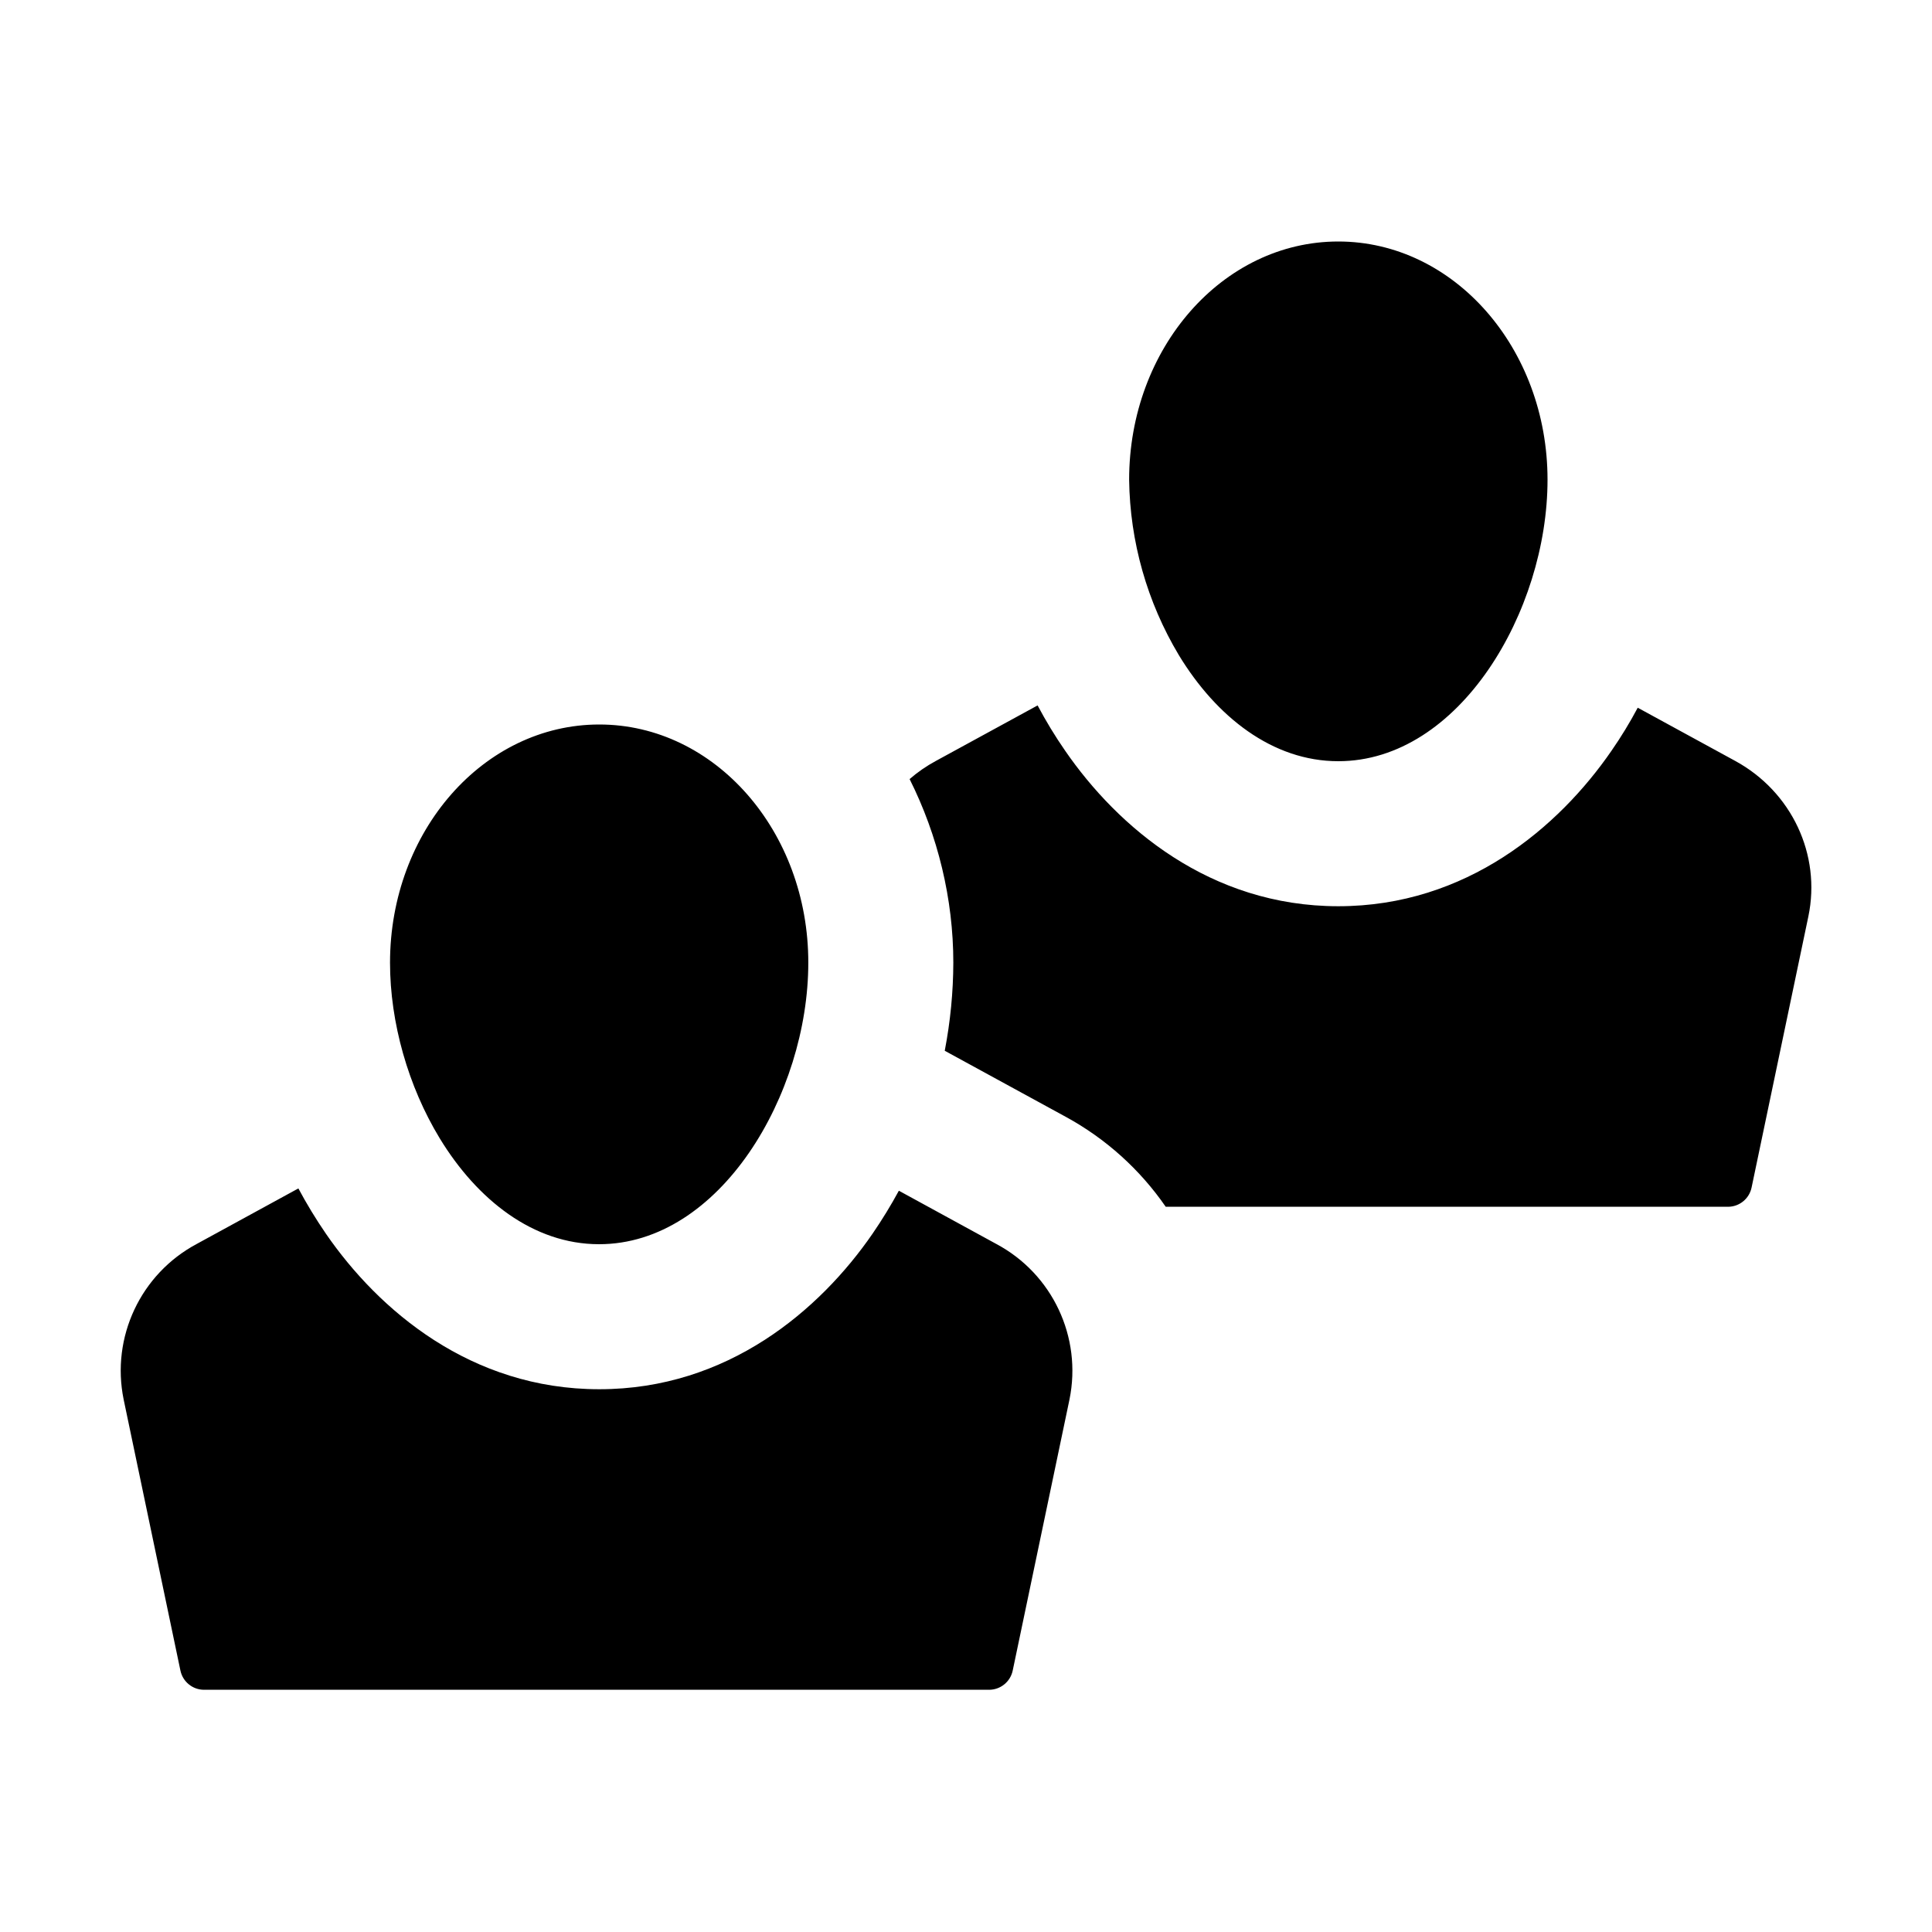
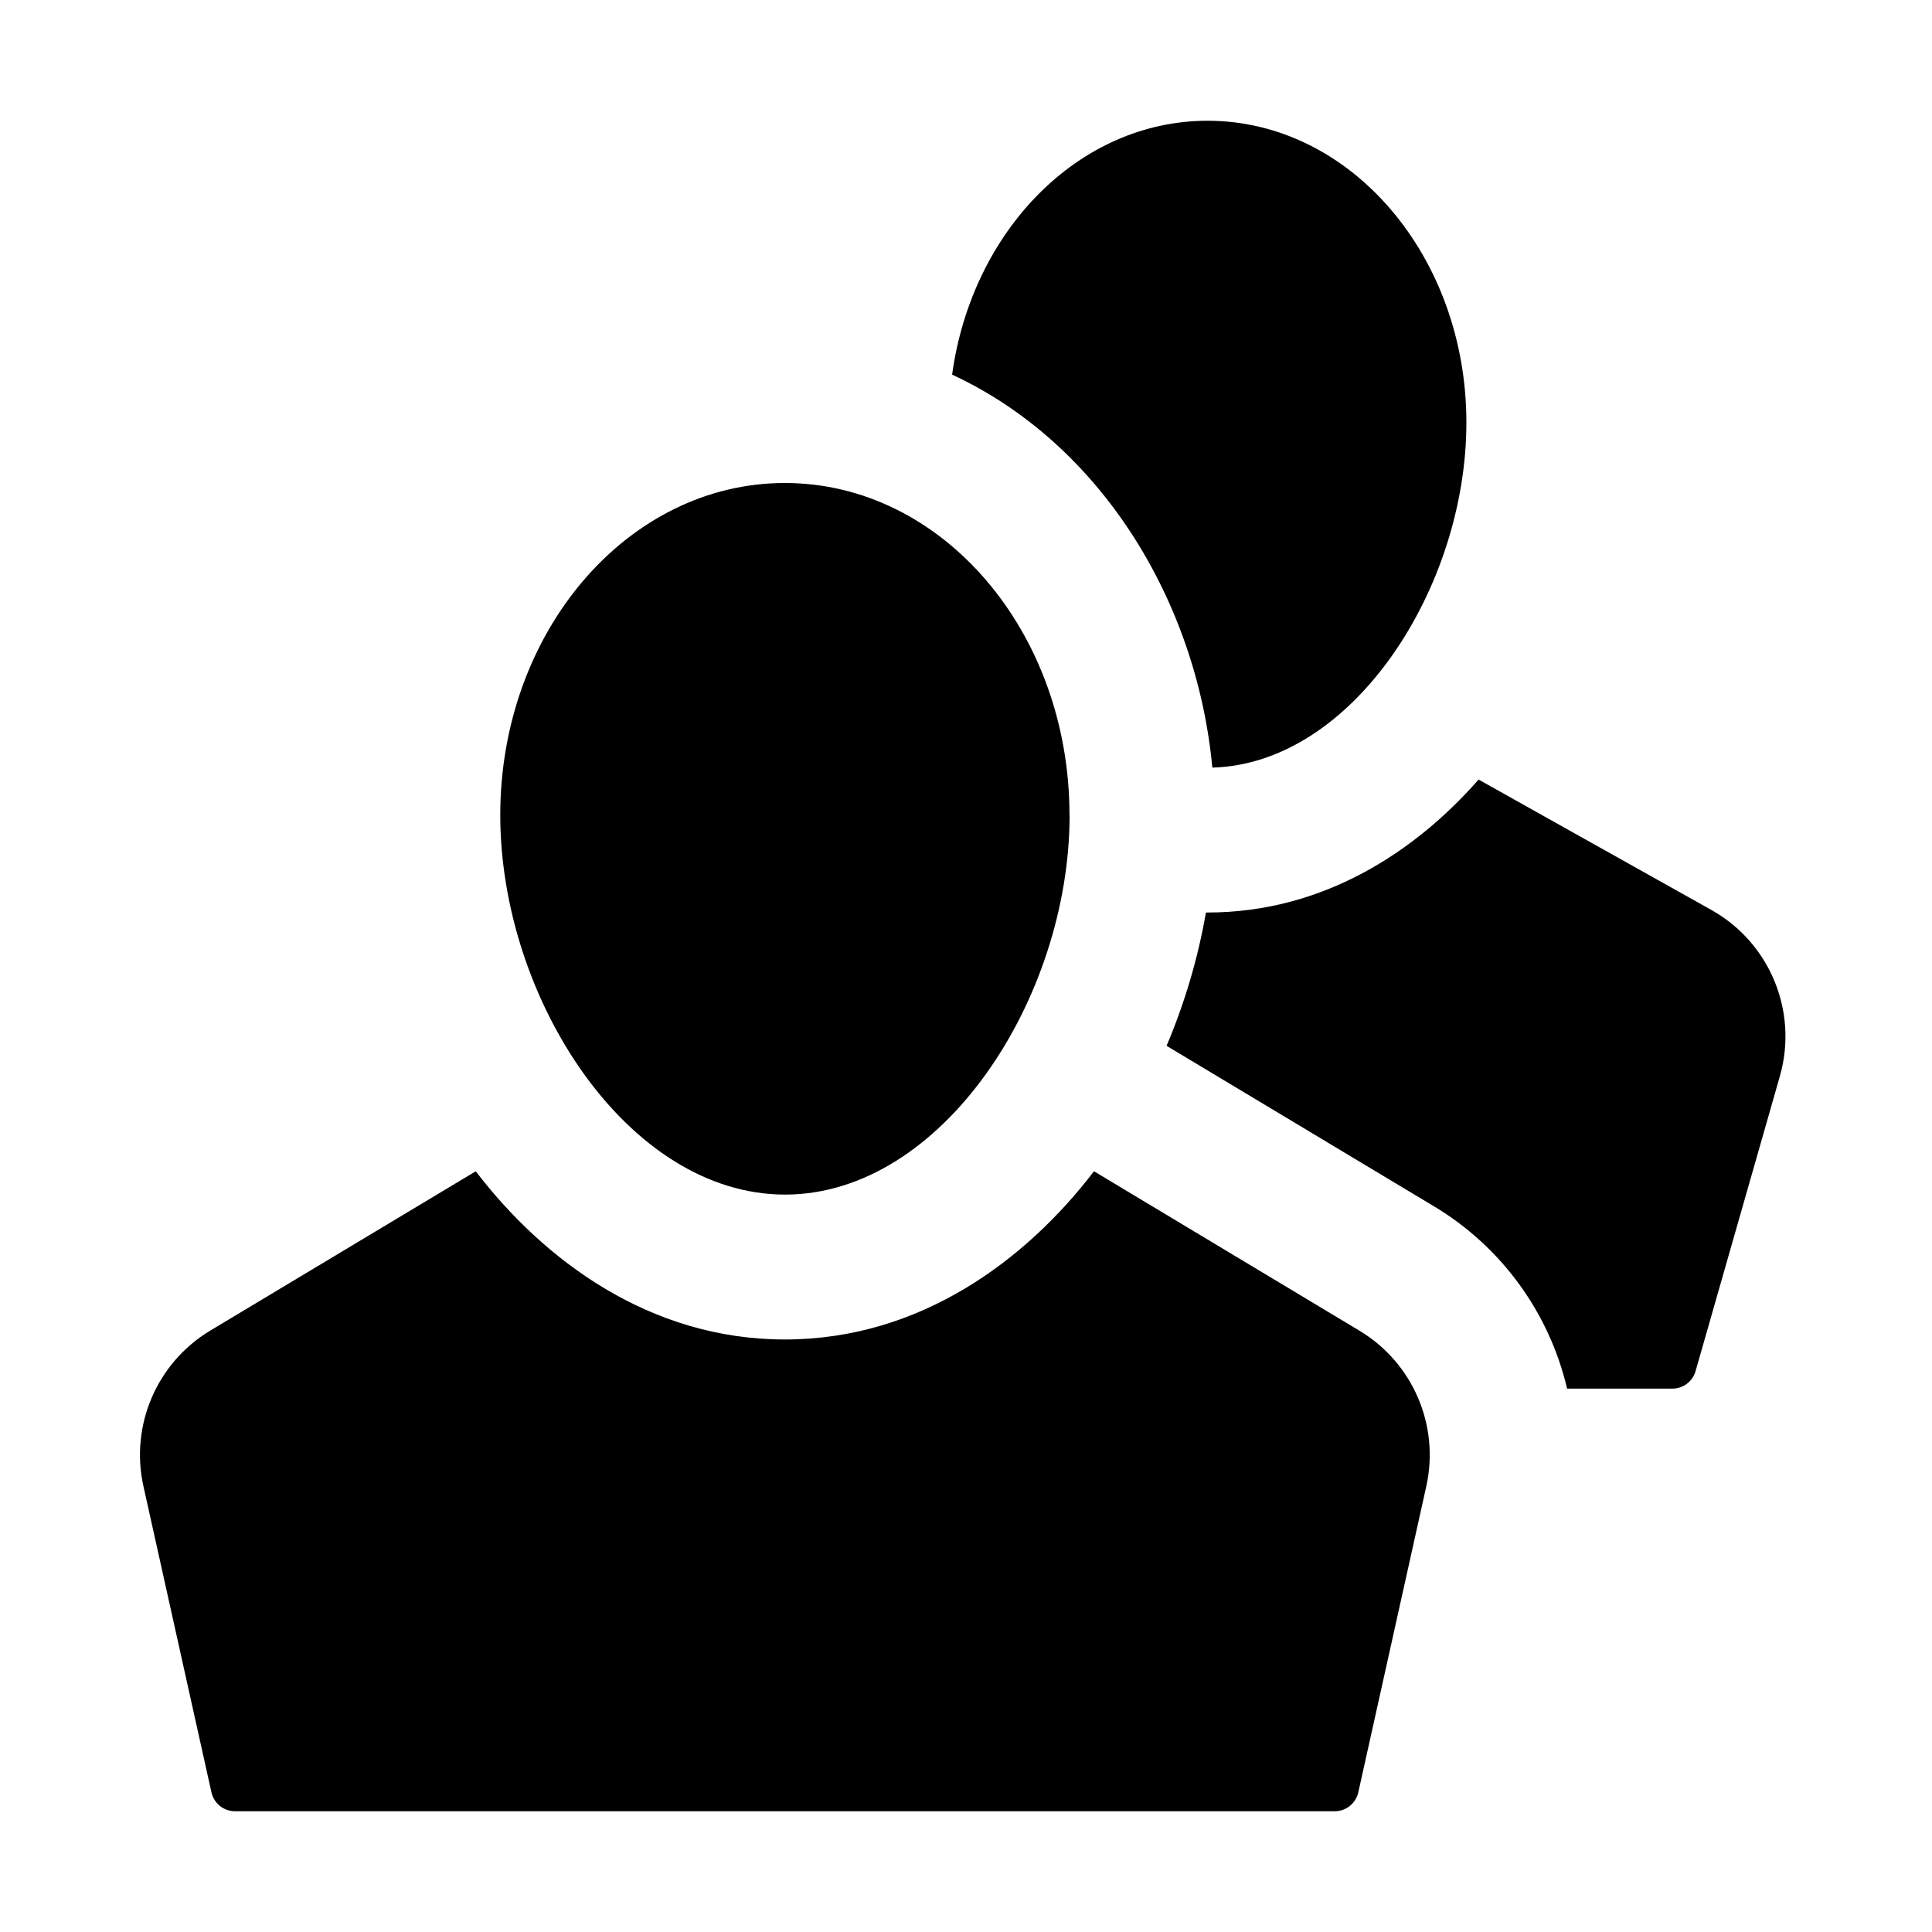
<svg width="16" height="16" fill="currentColor" viewBox="0 0 16 16">
-   <path fill="currentColor" d="M9.763 5.426a2.9 2.9 0 0 1-.412-1.453c0-1.09.775-1.973 1.732-1.973s1.733.883 1.733 1.973c0 .544-.183 1.127-.491 1.574s-.741.757-1.242.757c-.545 0-1.01-.368-1.32-.878m-.942.791c.436.633 1.2 1.288 2.262 1.288s1.827-.655 2.263-1.288q.118-.17.217-.356l.808.441c.467.255.712.776.605 1.288l-.47 2.244a.2.2 0 0 1-.196.16H9.654a2.4 2.4 0 0 0-.828-.745l-1.002-.547q.07-.364.071-.73c0-.528-.128-1.053-.362-1.52a1.2 1.2 0 0 1 .217-.15l.843-.46q.104.196.228.375M3.23 7.973c0 .496.151 1.025.411 1.453.31.51.776.878 1.32.878.501 0 .934-.31 1.242-.757s.491-1.03.491-1.574C6.695 6.883 5.919 6 4.963 6c-.957 0-1.733.883-1.733 1.973m1.732 3.532c-1.063 0-1.827-.655-2.263-1.288a4 4 0 0 1-.228-.375l-.842.46a1.19 1.19 0 0 0-.605 1.288l.47 2.244a.2.2 0 0 0 .196.16H8.19a.2.2 0 0 0 .197-.16l.47-2.244a1.19 1.19 0 0 0-.606-1.288l-.807-.441a4 4 0 0 1-.218.356c-.436.633-1.2 1.288-2.262 1.288" />
+   <path fill="currentColor" d="M7.884 3.102C9.11 3.67 9.91 4.97 10.04 6.357c1.165-.032 2.104-1.491 2.104-2.857 0-1.38-.96-2.5-2.143-2.5-1.067 0-1.952.91-2.116 2.102m5.093 8.398h.872a.2.2 0 0 0 .192-.145l.698-2.442a1.2 1.2 0 0 0-.567-1.377l-1.928-1.08c-.526.6-1.29 1.101-2.244 1.101h-.014c-.066.38-.177.753-.326 1.104l2.216 1.33a2.4 2.4 0 0 1 1.101 1.509m-4.12-4.75c0 1.519-1.055 3.143-2.357 3.143S4.143 8.269 4.143 6.75 5.198 4 6.5 4s2.357 1.231 2.357 2.75M6.5 11.093c1.12 0 1.997-.657 2.56-1.393l2.198 1.32a1.2 1.2 0 0 1 .554 1.289l-.563 2.534a.2.2 0 0 1-.195.157H1.946a.2.2 0 0 1-.195-.157l-.563-2.534a1.2 1.2 0 0 1 .554-1.29L3.94 9.7c.563.736 1.44 1.393 2.56 1.393" />
</svg>
